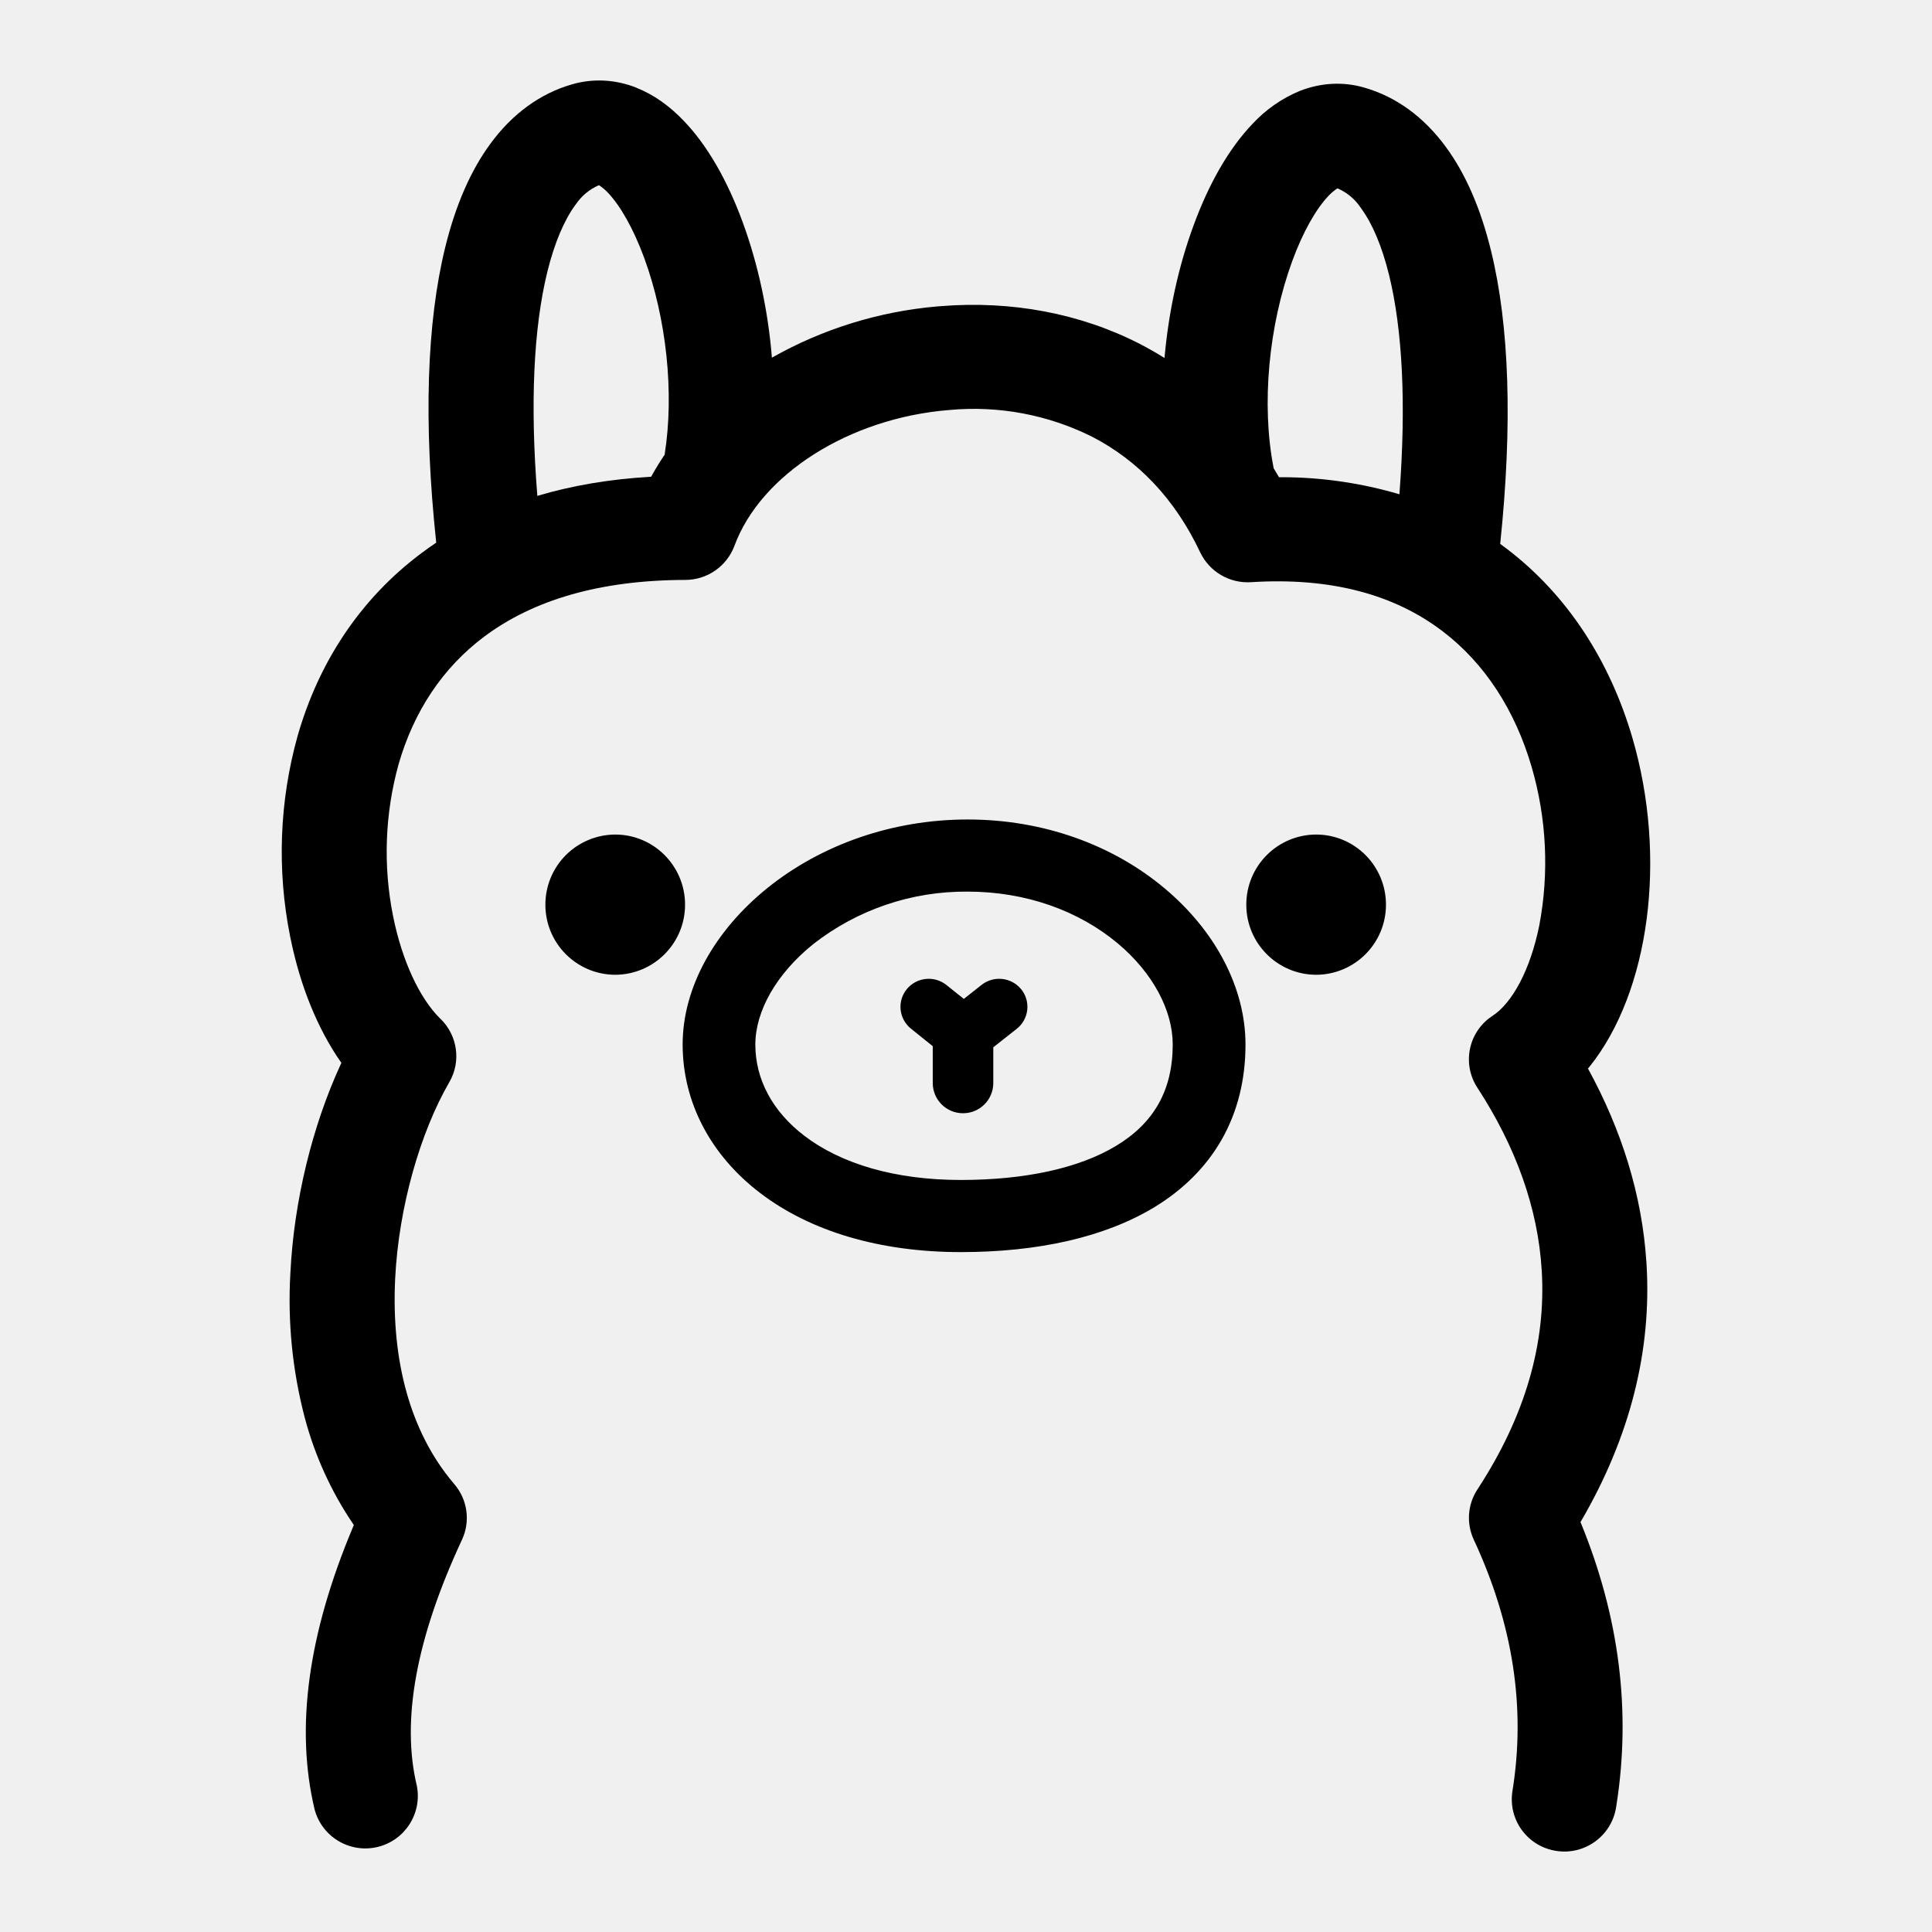
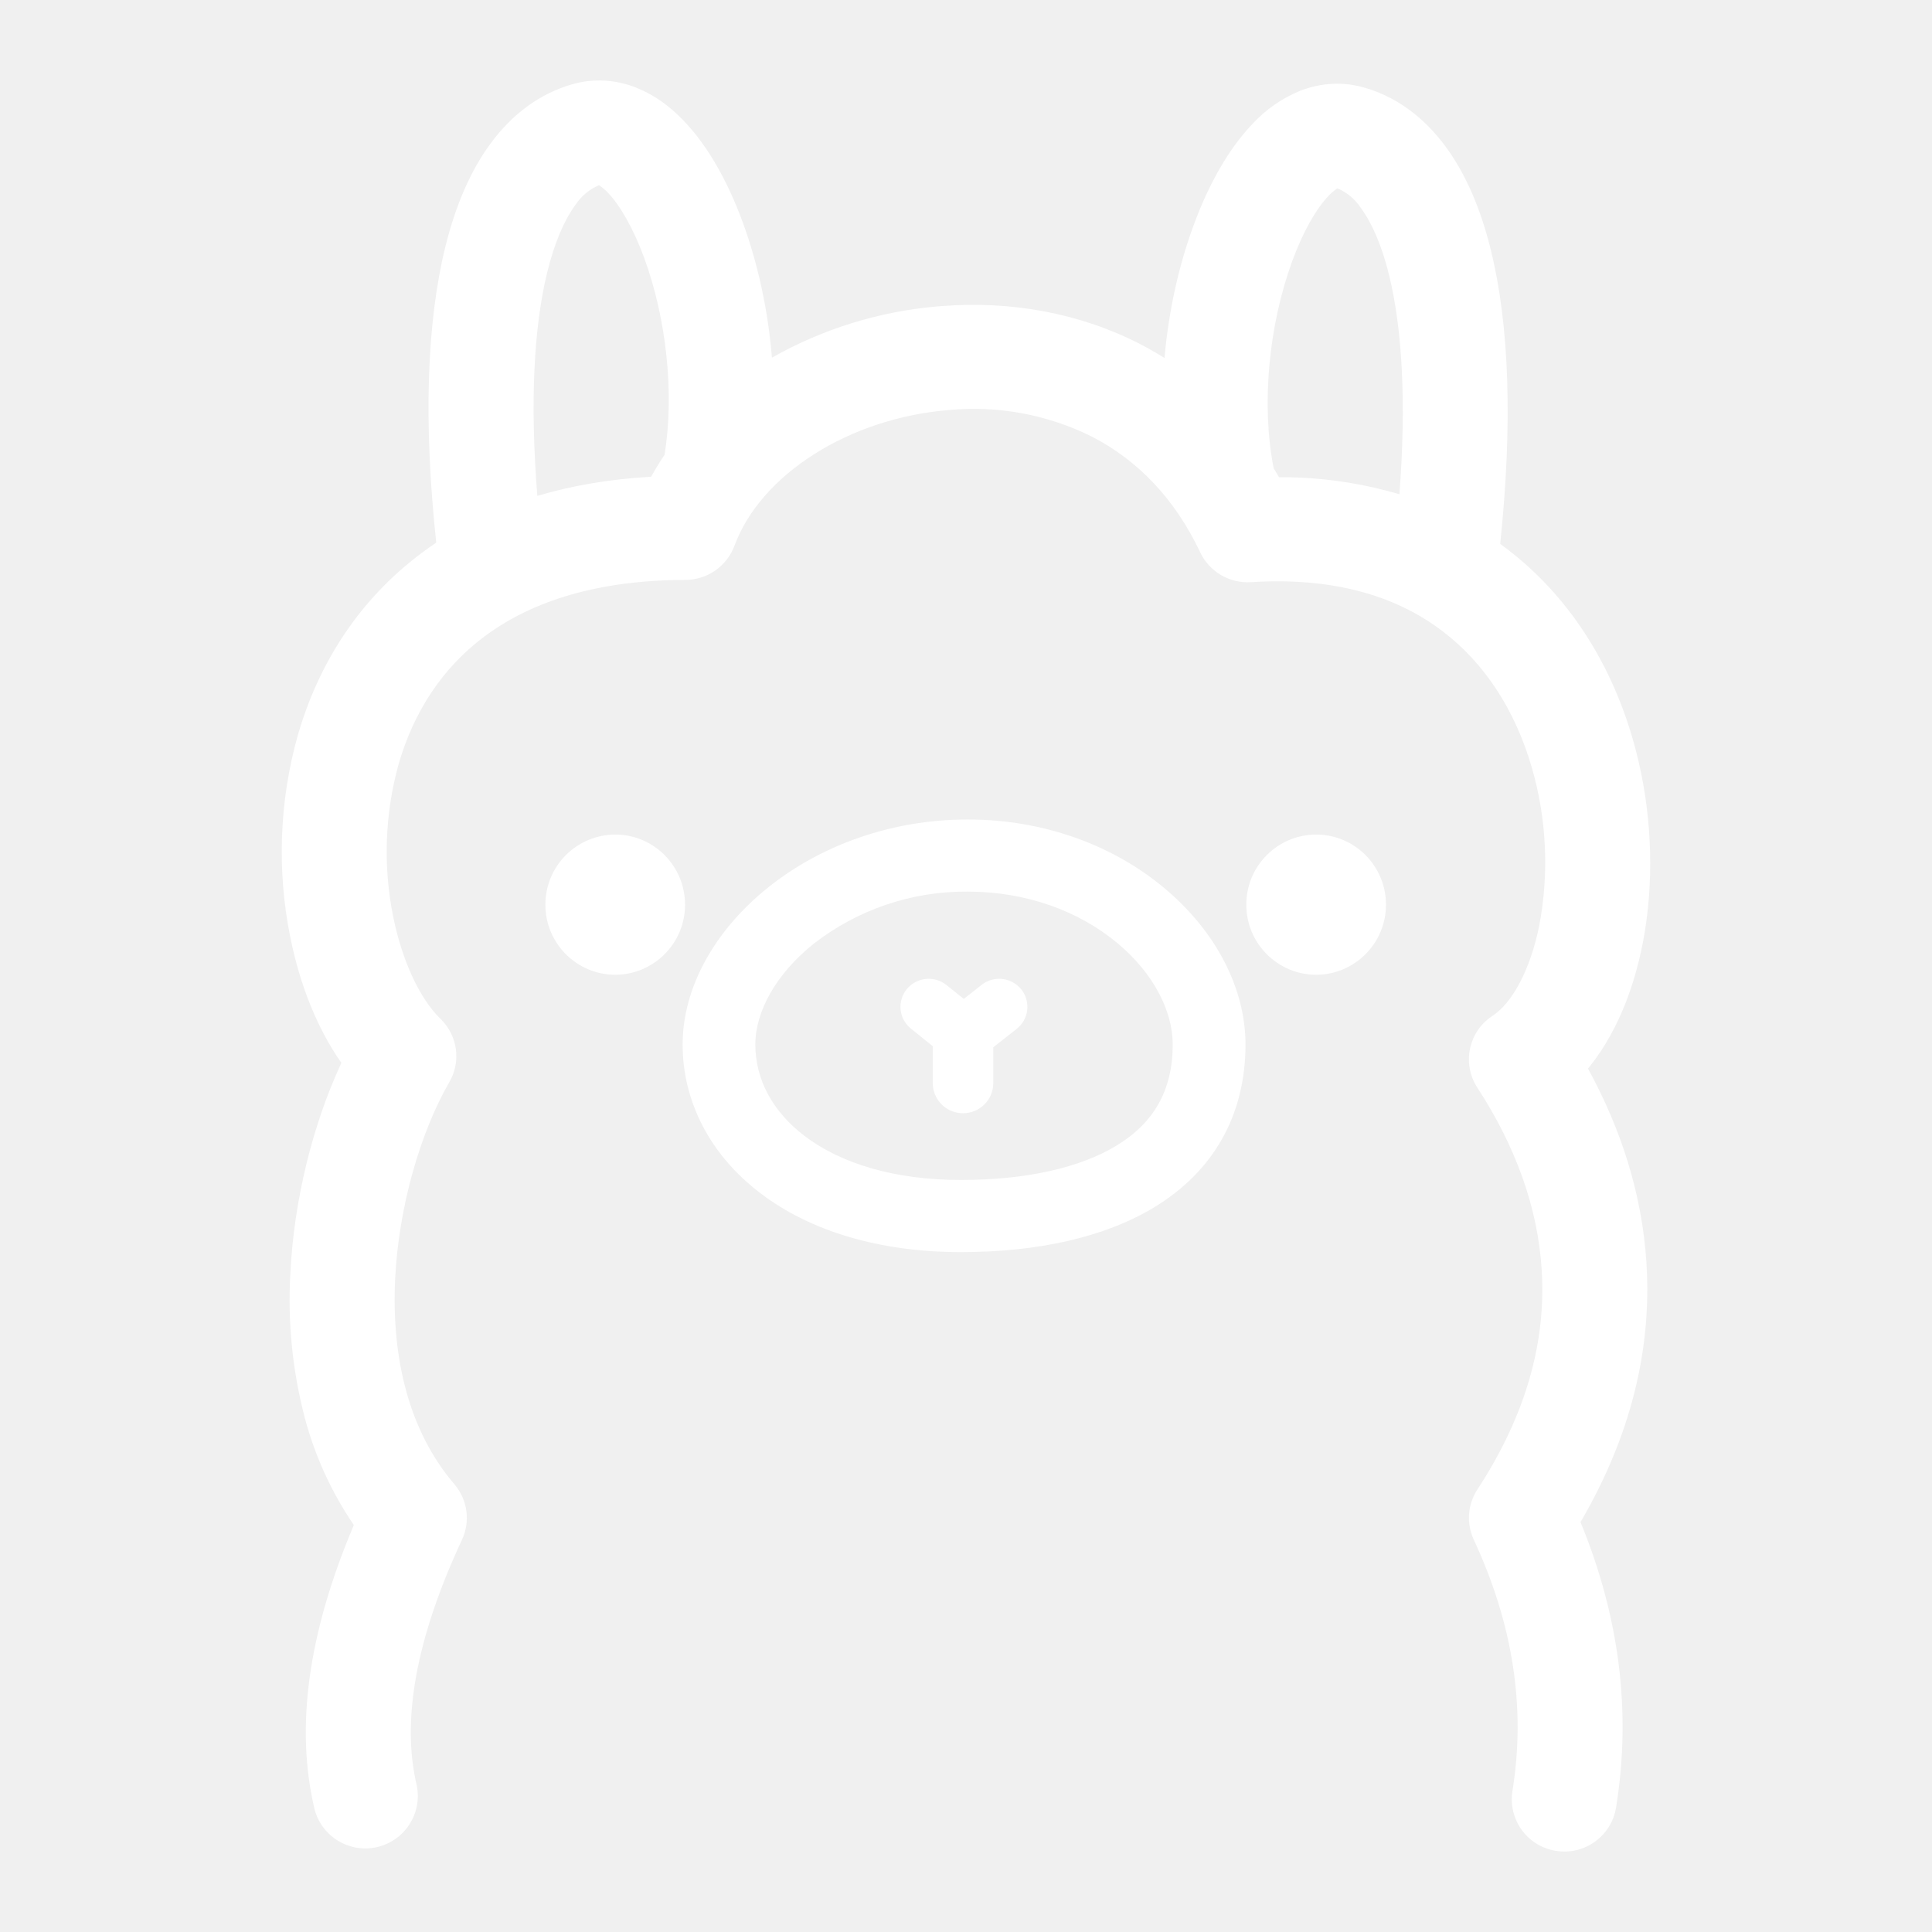
<svg xmlns="http://www.w3.org/2000/svg" fill="none" viewBox="0 0 512 512">
-   <path fill-rule="evenodd" clip-rule="evenodd" d="M168.64 23.253c4.608 1.814 8.768 4.8 12.544 8.747 6.293 6.528 11.605 15.872 15.659 26.944 4.074 11.136 6.72 23.467 7.722 35.84a107.824 107.824 0 0143.712-13.568l1.088-.085c18.56-1.494 36.907 1.856 52.907 10.112a103.091 103.091 0 016.336 3.626c1.067-12.138 3.669-24.192 7.68-35.072 4.053-11.093 9.365-20.416 15.637-26.965a35.628 35.628 0 0112.566-8.747c5.482-2.133 11.306-2.517 16.981-.896 8.555 2.432 15.893 7.851 21.675 15.723 5.29 7.19 9.258 16.405 11.968 27.456 4.906 19.925 5.76 46.144 2.453 77.76l1.131.853.554.406c16.15 12.288 27.392 29.802 33.344 50.133 9.28 31.723 4.608 67.307-11.392 87.211l-.384.448.043.064c8.896 16.256 14.293 33.429 15.445 51.2l.043.64c1.365 22.72-4.267 45.589-17.365 68.053l-.15.213.214.512c10.069 24.683 13.226 49.536 9.344 74.368l-.128.832a13.888 13.888 0 01-15.936 11.435 13.83 13.83 0 01-11.31-10.43 13.828 13.828 0 01-.21-5.399c3.562-22.038.213-44.139-10.24-66.624a13.713 13.713 0 01.853-13.163l.085-.128c12.886-19.712 18.219-39.04 17.067-58.027-.981-16.618-6.933-32.938-17.067-48.49a13.737 13.737 0 013.84-18.902l.192-.128c5.184-3.392 9.963-12.053 12.374-23.893a90.218 90.218 0 00-2.027-42.112c-4.373-14.933-12.373-27.392-23.573-35.904-12.694-9.685-29.504-14.357-50.774-13.013a13.93 13.93 0 01-13.482-7.915c-6.699-14.187-16.47-24.341-28.651-30.635a70.145 70.145 0 00-37.803-7.082c-26.56 2.112-49.984 17.088-56.96 35.968a13.91 13.91 0 01-13.013 9.066c-22.763.043-40.384 5.376-53.269 14.998-11.136 8.32-18.731 19.946-22.742 33.877a86.824 86.824 0 00-1.45 40.235c2.389 11.904 7.061 21.76 12.416 27.072l.17.149c4.523 4.416 5.483 11.307 2.326 16.747-7.68 13.269-13.419 33.045-14.358 52.053-1.066 21.717 3.968 40.576 15.339 54.101l.341.406a13.711 13.711 0 012.027 14.72c-12.288 26.368-16.064 48.042-11.989 65.109a13.91 13.91 0 01-27.072 6.357c-5.184-21.717-1.664-46.592 10.09-74.624l.299-.746-.17-.256a92.574 92.574 0 01-12.758-27.926l-.107-.405a122.965 122.965 0 01-3.776-38.08c.939-19.413 5.931-39.296 13.27-55.253l.256-.555-.043-.043c-6.25-8.917-10.88-20.33-13.44-32.96l-.107-.512a114.176 114.176 0 011.984-53.12c5.59-19.52 16.576-36.288 32.768-48.405 1.28-.96 2.624-1.92 3.968-2.816-3.392-31.851-2.538-58.24 2.39-78.293 2.709-11.051 6.698-20.267 11.989-27.456 5.76-7.851 13.099-13.27 21.653-15.723 5.675-1.621 11.52-1.259 17.003.896v.021zm87.808 193.92c19.968 0 38.4 6.678 52.181 18.24 13.44 11.243 21.44 26.347 21.44 41.387 0 18.944-8.661 33.707-24.17 43.136-13.227 8-30.955 11.883-51.264 11.883-21.526 0-39.915-5.526-53.184-15.659-13.163-10.027-20.544-24.107-20.544-39.36 0-15.083 8.49-30.229 22.528-41.515 14.25-11.456 33.066-18.112 53.013-18.112zm0 19.115a65.498 65.498 0 00-40.875 13.867c-9.834 7.893-15.402 17.813-15.402 26.666 0 9.131 4.48 17.686 13.013 24.192 9.707 7.403 23.979 11.691 41.451 11.691 17.045 0 31.424-3.136 41.216-9.088 9.877-5.973 14.933-14.635 14.933-26.816 0-9.024-5.248-18.987-14.571-26.795-10.325-8.64-24.32-13.717-39.765-13.717zm14.123 25.813l.085.086a7.431 7.431 0 01-1.195 10.453l-6.229 4.907v9.514a7.999 7.999 0 01-8.021 7.958 8.004 8.004 0 01-8.022-7.958v-9.813l-5.781-4.651a7.4 7.4 0 01-1.109-10.453 7.53 7.53 0 0110.538-1.088l4.587 3.669 4.693-3.712a7.533 7.533 0 0110.454 1.088zm-107.52-40.938c10.197 0 18.496 8.32 18.496 18.581a18.564 18.564 0 01-18.518 18.581 18.559 18.559 0 01-18.496-18.56 18.565 18.565 0 015.399-13.129 18.609 18.609 0 0113.119-5.473zm185.728 0c10.24 0 18.517 8.32 18.517 18.581a18.559 18.559 0 01-18.517 18.581 18.56 18.56 0 01-18.496-18.56 18.56 18.56 0 0118.496-18.602zM158.72 49.067l-.064.042a14.06 14.06 0 00-6.08 5.078l-.107.128c-2.944 4.032-5.504 9.962-7.424 17.749-3.626 14.763-4.608 34.795-2.645 59.349 9.173-2.73 19.179-4.437 29.952-5.056l.213-.021.406-.725a69.41 69.41 0 013.157-5.099c2.624-16.448.469-36.096-5.397-52.139-2.859-7.765-6.336-13.866-9.664-17.344a13.403 13.403 0 00-2.283-1.92l-.064-.042zm195.712.853l-.043.021a13.396 13.396 0 00-2.282 1.92c-3.328 3.478-6.827 9.6-9.664 17.366-6.187 16.938-8.256 37.888-4.907 54.869l1.237 2.069.171.299h.64a110.599 110.599 0 0131.275 4.523c1.834-23.979.81-43.584-2.731-58.07-1.92-7.786-4.48-13.717-7.445-17.749l-.086-.128a14.054 14.054 0 00-6.08-5.099h-.085v-.021z" fill="#000" />
+   <path fill-rule="evenodd" clip-rule="evenodd" d="M168.64 23.253c4.608 1.814 8.768 4.8 12.544 8.747 6.293 6.528 11.605 15.872 15.659 26.944 4.074 11.136 6.72 23.467 7.722 35.84a107.824 107.824 0 0143.712-13.568l1.088-.085c18.56-1.494 36.907 1.856 52.907 10.112a103.091 103.091 0 016.336 3.626c1.067-12.138 3.669-24.192 7.68-35.072 4.053-11.093 9.365-20.416 15.637-26.965a35.628 35.628 0 0112.566-8.747c5.482-2.133 11.306-2.517 16.981-.896 8.555 2.432 15.893 7.851 21.675 15.723 5.29 7.19 9.258 16.405 11.968 27.456 4.906 19.925 5.76 46.144 2.453 77.76l1.131.853.554.406c16.15 12.288 27.392 29.802 33.344 50.133 9.28 31.723 4.608 67.307-11.392 87.211l-.384.448.043.064c8.896 16.256 14.293 33.429 15.445 51.2l.043.64c1.365 22.72-4.267 45.589-17.365 68.053l-.15.213.214.512c10.069 24.683 13.226 49.536 9.344 74.368l-.128.832a13.888 13.888 0 01-15.936 11.435 13.83 13.83 0 01-11.31-10.43 13.828 13.828 0 01-.21-5.399c3.562-22.038.213-44.139-10.24-66.624a13.713 13.713 0 01.853-13.163l.085-.128c12.886-19.712 18.219-39.04 17.067-58.027-.981-16.618-6.933-32.938-17.067-48.49a13.737 13.737 0 013.84-18.902l.192-.128c5.184-3.392 9.963-12.053 12.374-23.893a90.218 90.218 0 00-2.027-42.112c-4.373-14.933-12.373-27.392-23.573-35.904-12.694-9.685-29.504-14.357-50.774-13.013a13.93 13.93 0 01-13.482-7.915c-6.699-14.187-16.47-24.341-28.651-30.635a70.145 70.145 0 00-37.803-7.082c-26.56 2.112-49.984 17.088-56.96 35.968a13.91 13.91 0 01-13.013 9.066c-22.763.043-40.384 5.376-53.269 14.998-11.136 8.32-18.731 19.946-22.742 33.877a86.824 86.824 0 00-1.45 40.235c2.389 11.904 7.061 21.76 12.416 27.072l.17.149c4.523 4.416 5.483 11.307 2.326 16.747-7.68 13.269-13.419 33.045-14.358 52.053-1.066 21.717 3.968 40.576 15.339 54.101l.341.406a13.711 13.711 0 012.027 14.72c-12.288 26.368-16.064 48.042-11.989 65.109a13.91 13.91 0 01-27.072 6.357c-5.184-21.717-1.664-46.592 10.09-74.624l.299-.746-.17-.256a92.574 92.574 0 01-12.758-27.926l-.107-.405a122.965 122.965 0 01-3.776-38.08c.939-19.413 5.931-39.296 13.27-55.253l.256-.555-.043-.043c-6.25-8.917-10.88-20.33-13.44-32.96l-.107-.512a114.176 114.176 0 011.984-53.12c5.59-19.52 16.576-36.288 32.768-48.405 1.28-.96 2.624-1.92 3.968-2.816-3.392-31.851-2.538-58.24 2.39-78.293 2.709-11.051 6.698-20.267 11.989-27.456 5.76-7.851 13.099-13.27 21.653-15.723 5.675-1.621 11.52-1.259 17.003.896v.021zm87.808 193.92c19.968 0 38.4 6.678 52.181 18.24 13.44 11.243 21.44 26.347 21.44 41.387 0 18.944-8.661 33.707-24.17 43.136-13.227 8-30.955 11.883-51.264 11.883-21.526 0-39.915-5.526-53.184-15.659-13.163-10.027-20.544-24.107-20.544-39.36 0-15.083 8.49-30.229 22.528-41.515 14.25-11.456 33.066-18.112 53.013-18.112zm0 19.115a65.498 65.498 0 00-40.875 13.867c-9.834 7.893-15.402 17.813-15.402 26.666 0 9.131 4.48 17.686 13.013 24.192 9.707 7.403 23.979 11.691 41.451 11.691 17.045 0 31.424-3.136 41.216-9.088 9.877-5.973 14.933-14.635 14.933-26.816 0-9.024-5.248-18.987-14.571-26.795-10.325-8.64-24.32-13.717-39.765-13.717zm14.123 25.813l.085.086a7.431 7.431 0 01-1.195 10.453l-6.229 4.907v9.514a7.999 7.999 0 01-8.021 7.958 8.004 8.004 0 01-8.022-7.958v-9.813l-5.781-4.651a7.4 7.4 0 01-1.109-10.453 7.53 7.53 0 0110.538-1.088l4.587 3.669 4.693-3.712a7.533 7.533 0 0110.454 1.088zm-107.52-40.938c10.197 0 18.496 8.32 18.496 18.581a18.564 18.564 0 01-18.518 18.581 18.559 18.559 0 01-18.496-18.56 18.565 18.565 0 015.399-13.129 18.609 18.609 0 0113.119-5.473zm185.728 0c10.24 0 18.517 8.32 18.517 18.581a18.559 18.559 0 01-18.517 18.581 18.56 18.56 0 01-18.496-18.56 18.56 18.56 0 0118.496-18.602zM158.72 49.067l-.064.042a14.06 14.06 0 00-6.08 5.078l-.107.128c-2.944 4.032-5.504 9.962-7.424 17.749-3.626 14.763-4.608 34.795-2.645 59.349 9.173-2.73 19.179-4.437 29.952-5.056l.213-.021.406-.725a69.41 69.41 0 013.157-5.099c2.624-16.448.469-36.096-5.397-52.139-2.859-7.765-6.336-13.866-9.664-17.344a13.403 13.403 0 00-2.283-1.92l-.064-.042zm195.712.853l-.043.021a13.396 13.396 0 00-2.282 1.92c-3.328 3.478-6.827 9.6-9.664 17.366-6.187 16.938-8.256 37.888-4.907 54.869l1.237 2.069.171.299h.64a110.599 110.599 0 0131.275 4.523c1.834-23.979.81-43.584-2.731-58.07-1.92-7.786-4.48-13.717-7.445-17.749l-.086-.128a14.054 14.054 0 00-6.08-5.099h-.085v-.021z" fill="#fff" />
</svg>
